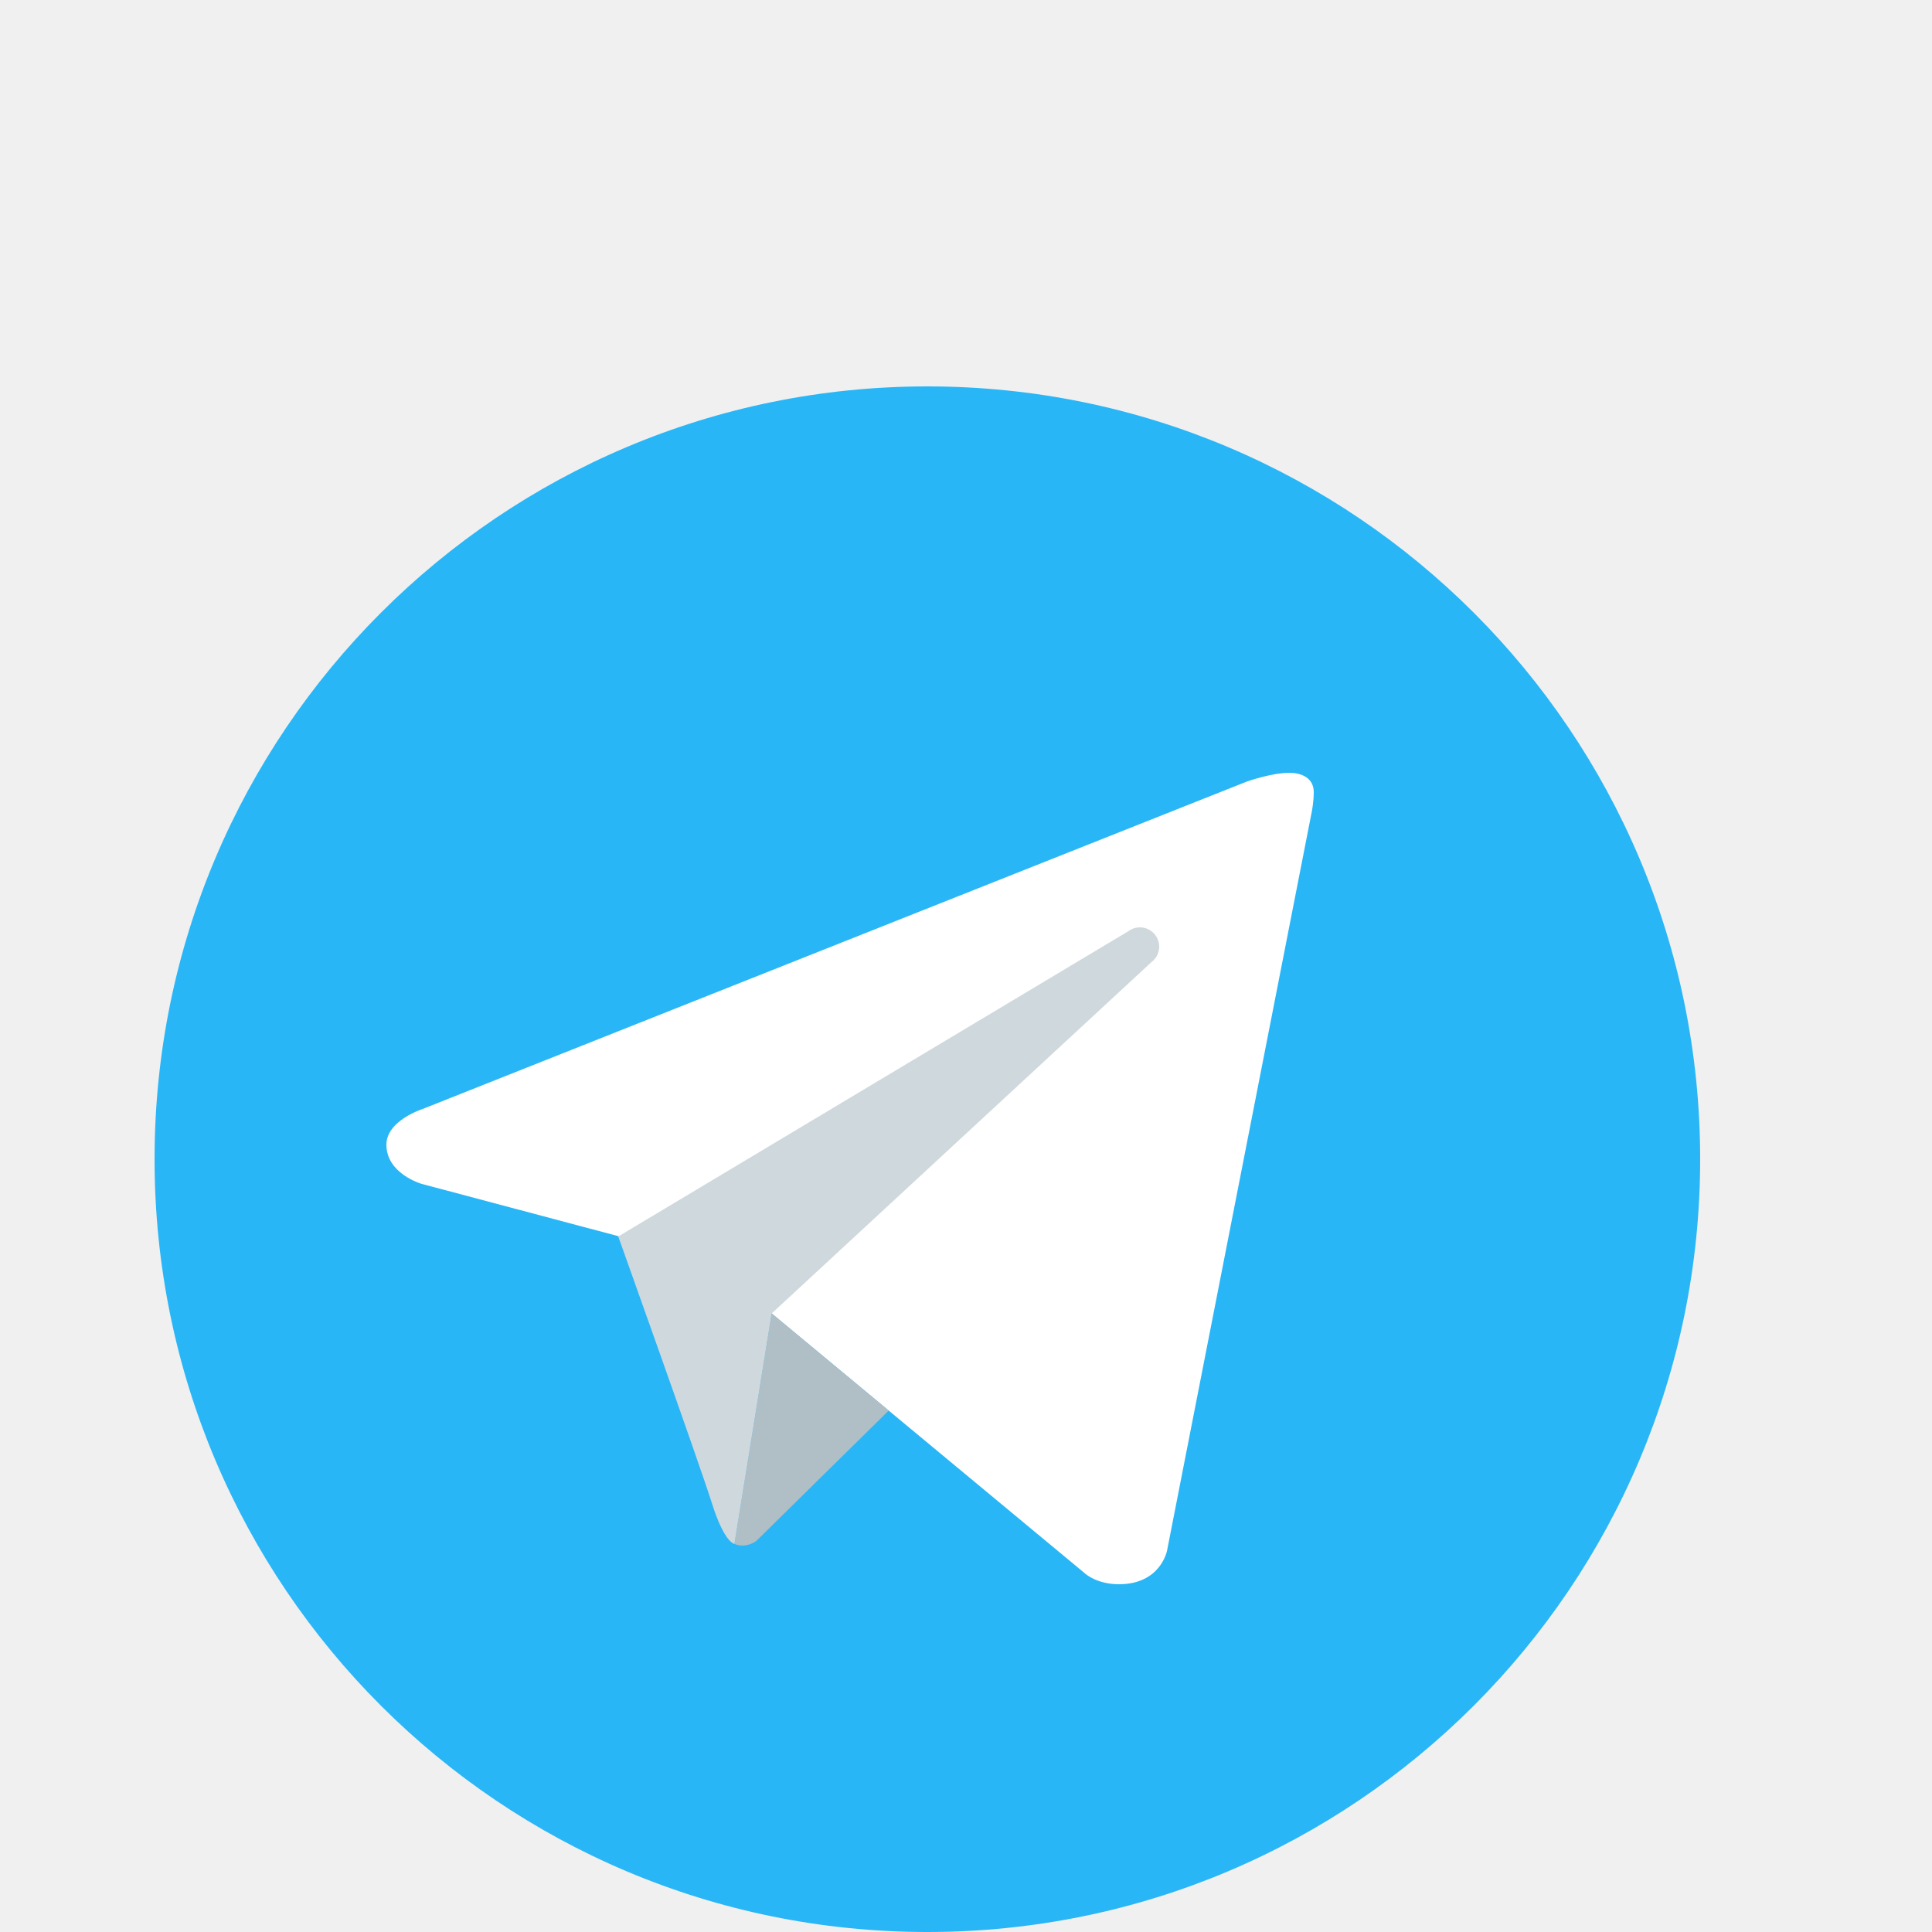
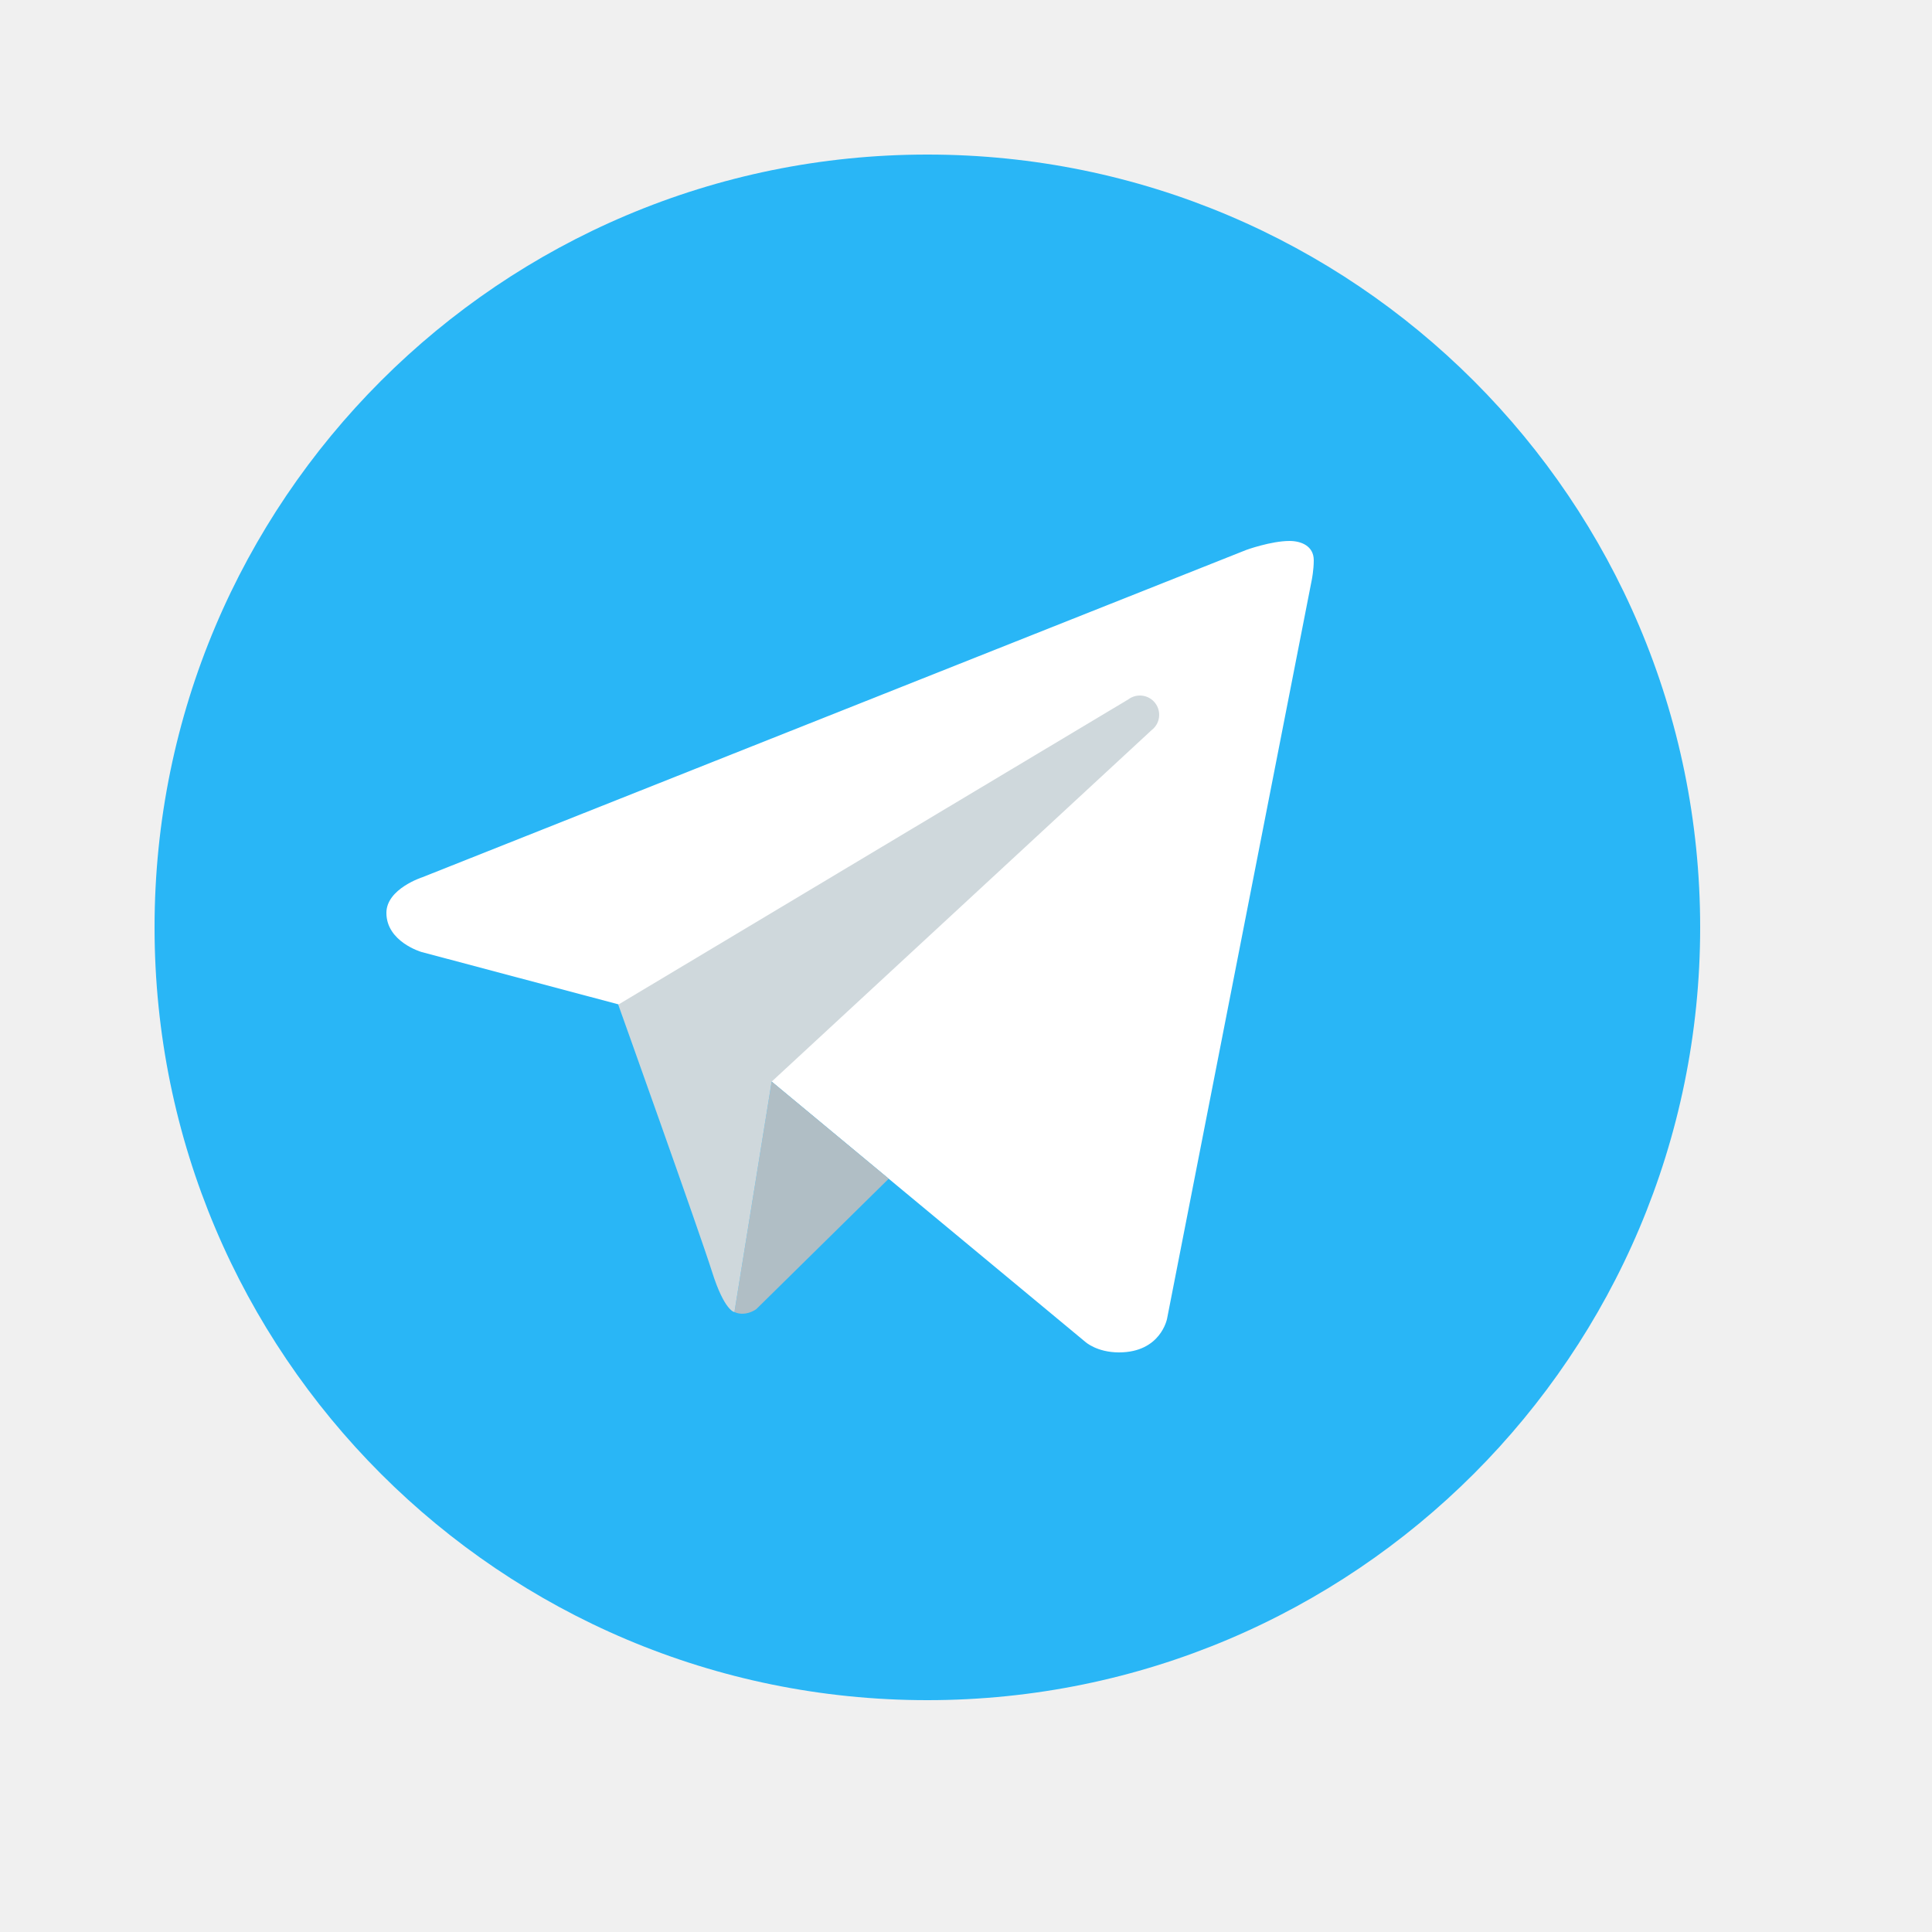
- <svg xmlns="http://www.w3.org/2000/svg" viewBox="0 0 50 38" width="16px" height="16px">
+ <svg xmlns="http://www.w3.org/2000/svg" viewBox="0 0 50 50" width="24px" height="24px">
  <path fill="#29b6f6" d="M24 4A20 20 0 1 0 24 44A20 20 0 1 0 24 4Z" />
  <path fill="#fff" d="M33.95,15l-3.746,19.126c0,0-0.161,0.874-1.245,0.874c-0.576,0-0.873-0.274-0.873-0.274l-8.114-6.733 l-3.97-2.001l-5.095-1.355c0,0-0.907-0.262-0.907-1.012c0-0.625,0.933-0.923,0.933-0.923l21.316-8.468 c-0.001-0.001,0.651-0.235,1.126-0.234C33.667,14,34,14.125,34,14.5C34,14.75,33.95,15,33.95,15z" />
  <path fill="#b0bec5" d="M23,30.505l-3.426,3.374c0,0-0.149,0.115-0.348,0.12c-0.069,0.002-0.143-0.009-0.219-0.043 l0.964-5.965L23,30.505z" />
  <path fill="#cfd8dc" d="M29.897,18.196c-0.169-0.22-0.481-0.26-0.701-0.093L16,26c0,0,2.106,5.892,2.427,6.912 c0.322,1.021,0.58,1.045,0.58,1.045l0.964-5.965l9.832-9.096C30.023,18.729,30.064,18.416,29.897,18.196z" />
</svg>
